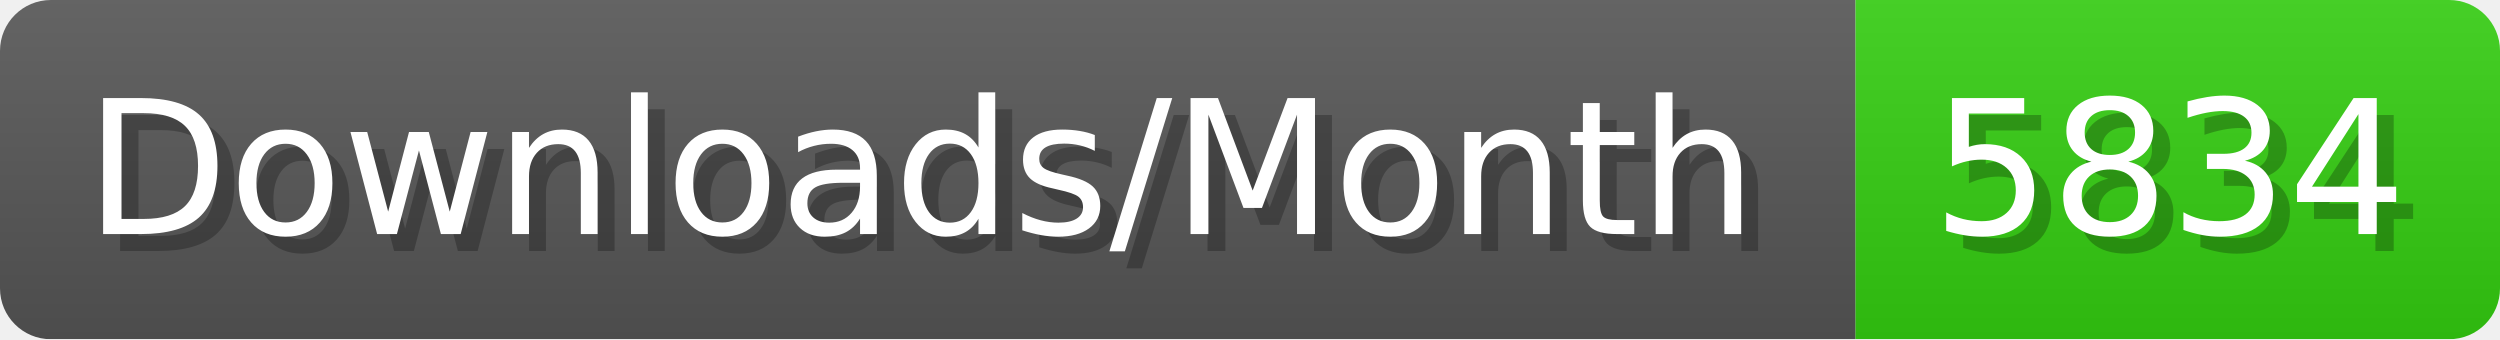
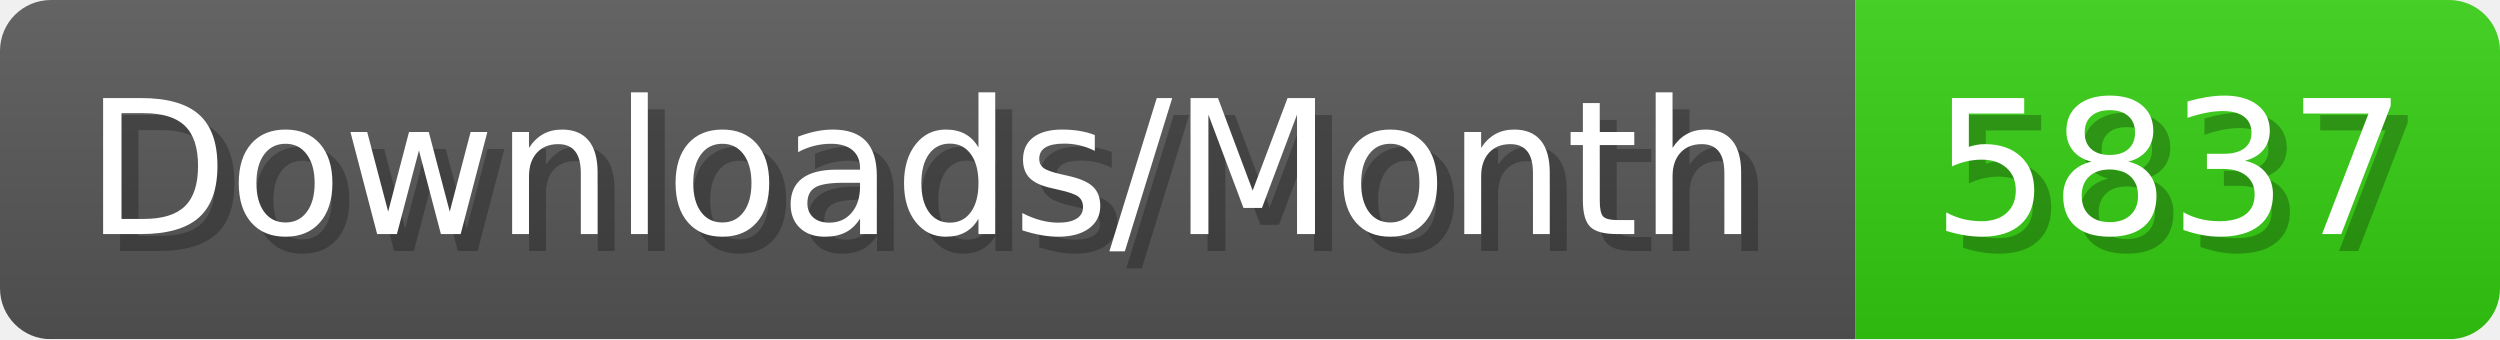
- <svg xmlns="http://www.w3.org/2000/svg" width="147.4" height="20" viewBox="0 0 1474 200" role="img" aria-label="Downloads/Month: 5834">
+ <svg xmlns="http://www.w3.org/2000/svg" width="147.4" height="20" viewBox="0 0 1474 200" role="img" aria-label="Downloads/Month: 5837">
  <linearGradient id="YlXUI" x2="0" y2="100%">
    <stop offset="0" stop-opacity=".1" stop-color="#EEE" />
    <stop offset="1" stop-opacity=".1" />
  </linearGradient>
  <mask id="JHhop">
    <rect width="1474" height="200" rx="30" fill="#FFF" />
  </mask>
  <g mask="url(#JHhop)">
    <rect width="1094" height="200" fill="#555" />
    <rect width="380" height="200" fill="#3C1" x="1094" />
    <rect width="1474" height="200" fill="url(#YlXUI)" />
  </g>
  <g aria-hidden="true" fill="#fff" text-anchor="start" font-family="Verdana,DejaVu Sans,sans-serif" font-size="110">
    <text x="60" y="148" textLength="994" fill="#000" opacity="0.25">Downloads/Month</text>
    <text x="50" y="138" textLength="994">Downloads/Month</text>
-     <text x="1149" y="148" textLength="280" fill="#000" opacity="0.25">5834</text>
-     <text x="1139" y="138" textLength="280">5834</text>
+     <text x="1149" y="148" textLength="280" fill="#000" opacity="0.25">5837</text>
+     <text x="1139" y="138" textLength="280">5837</text>
  </g>
</svg>
